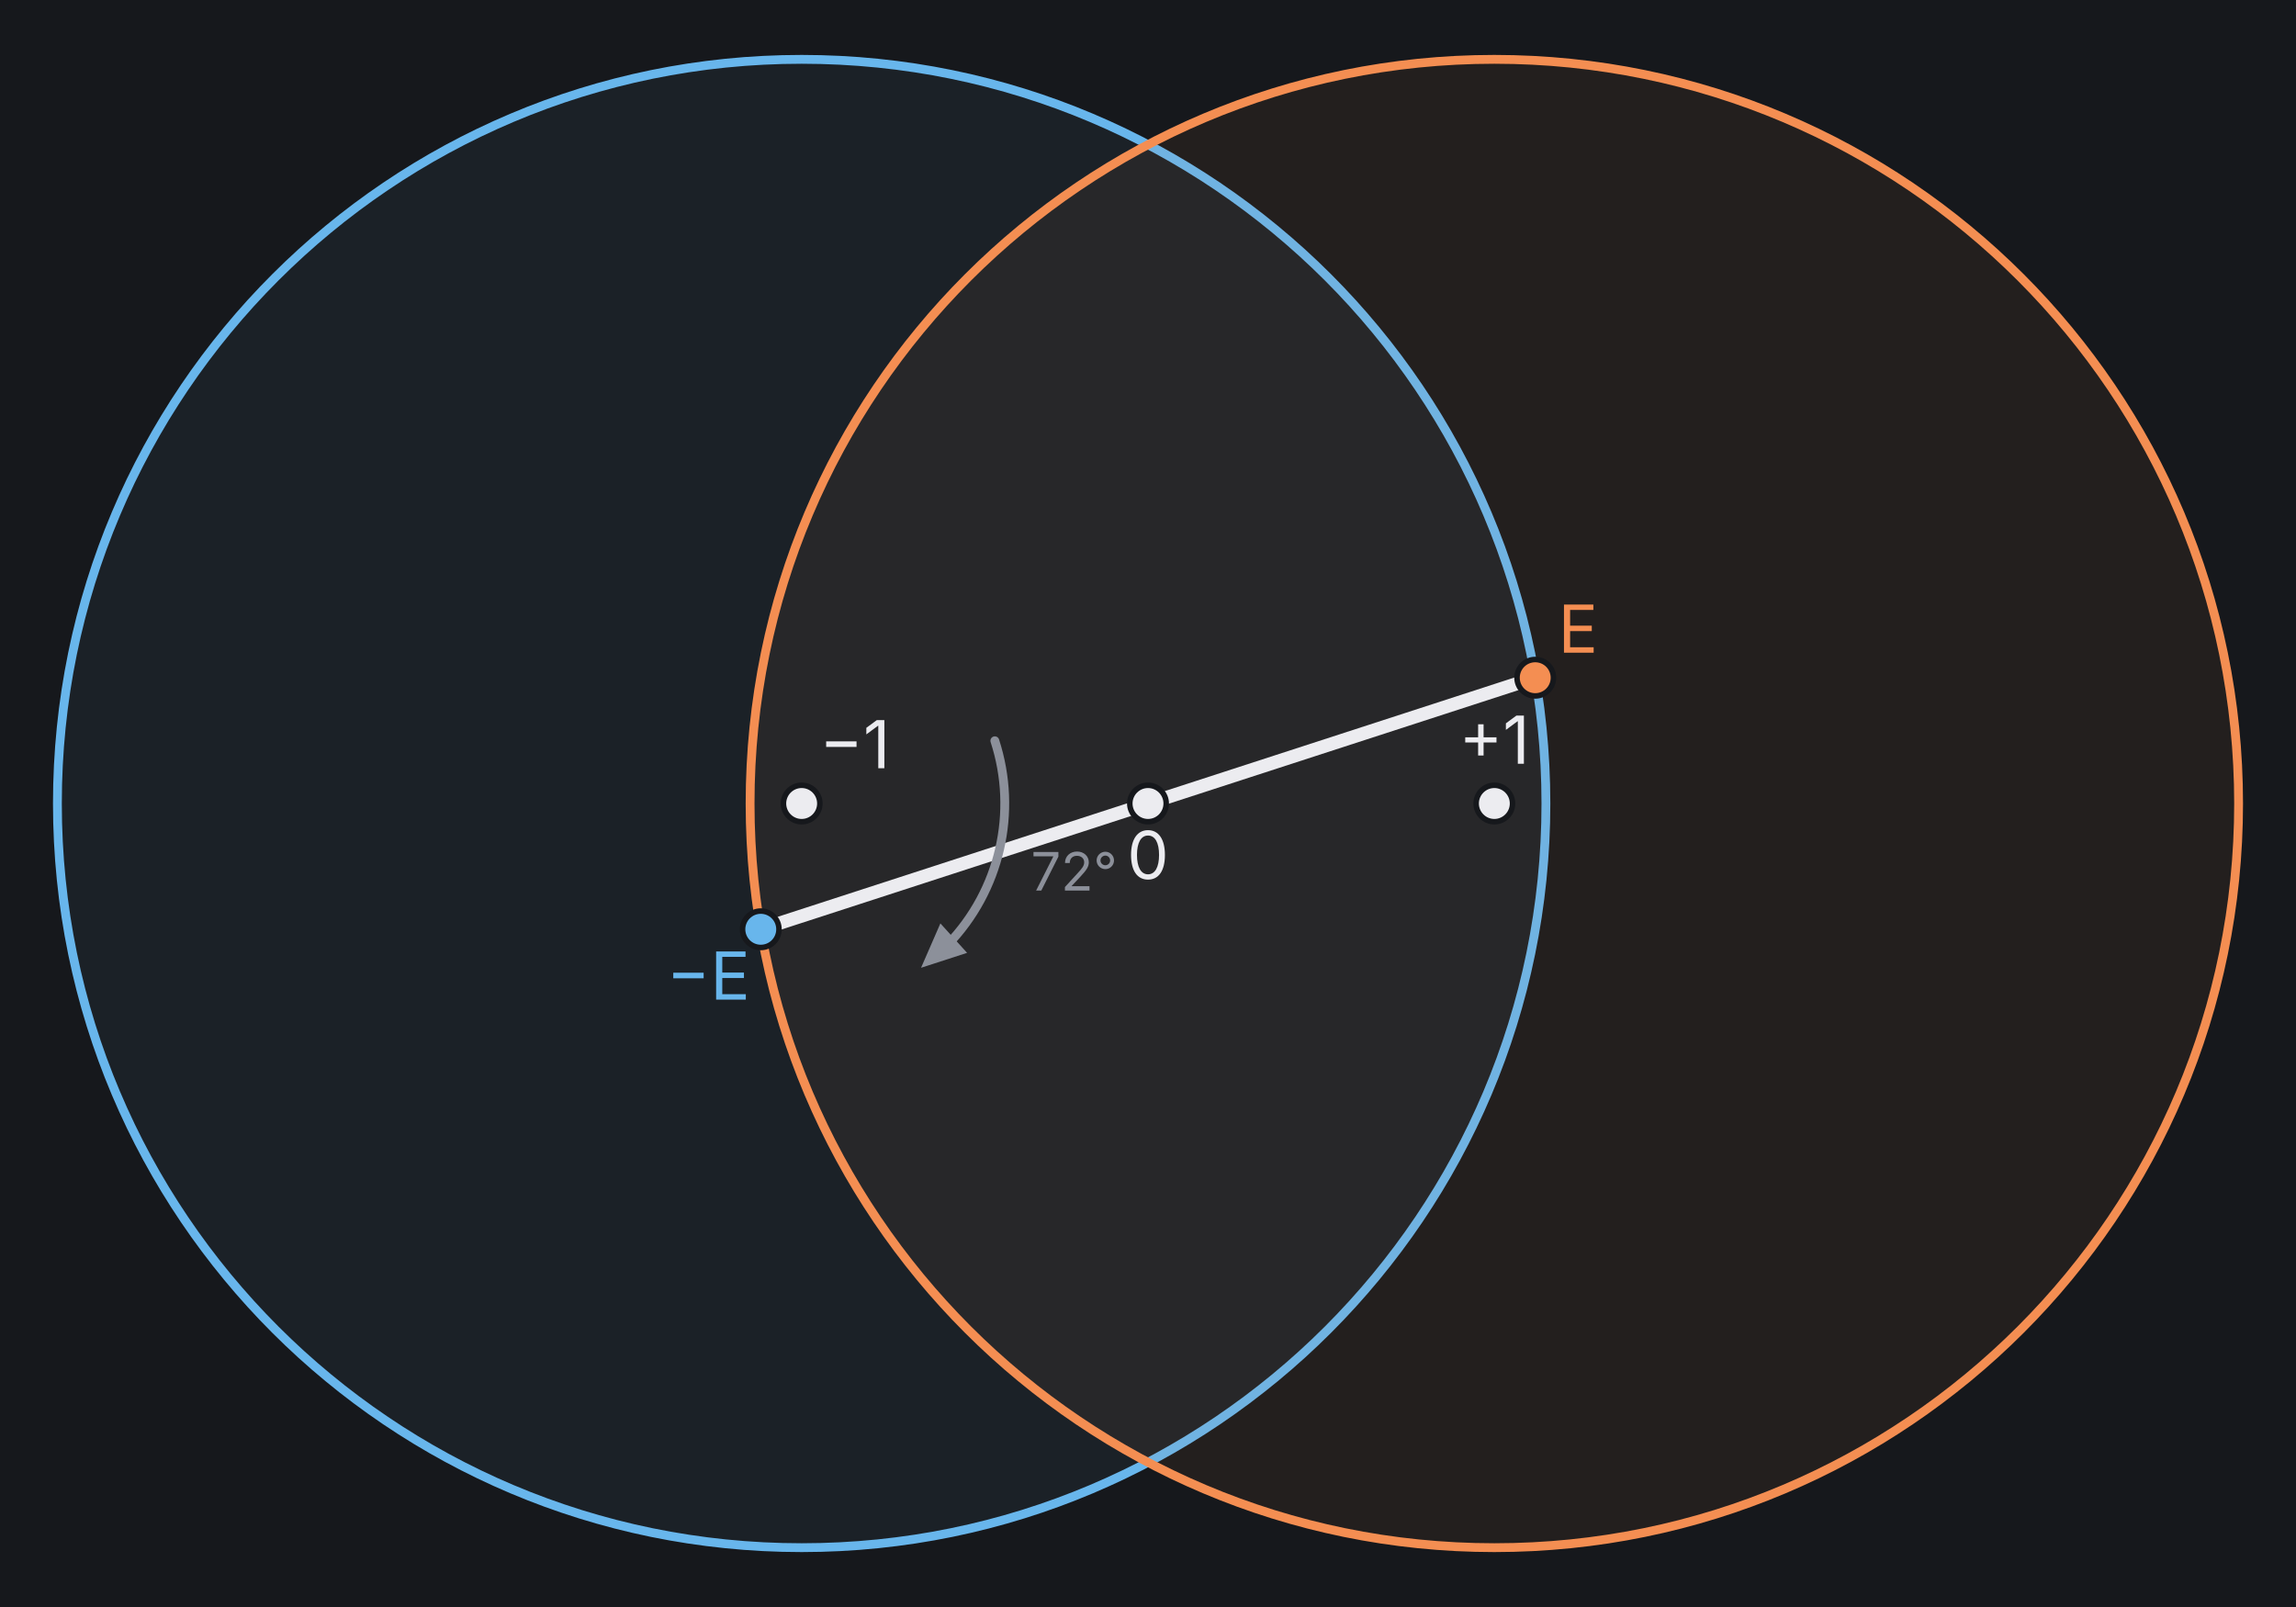
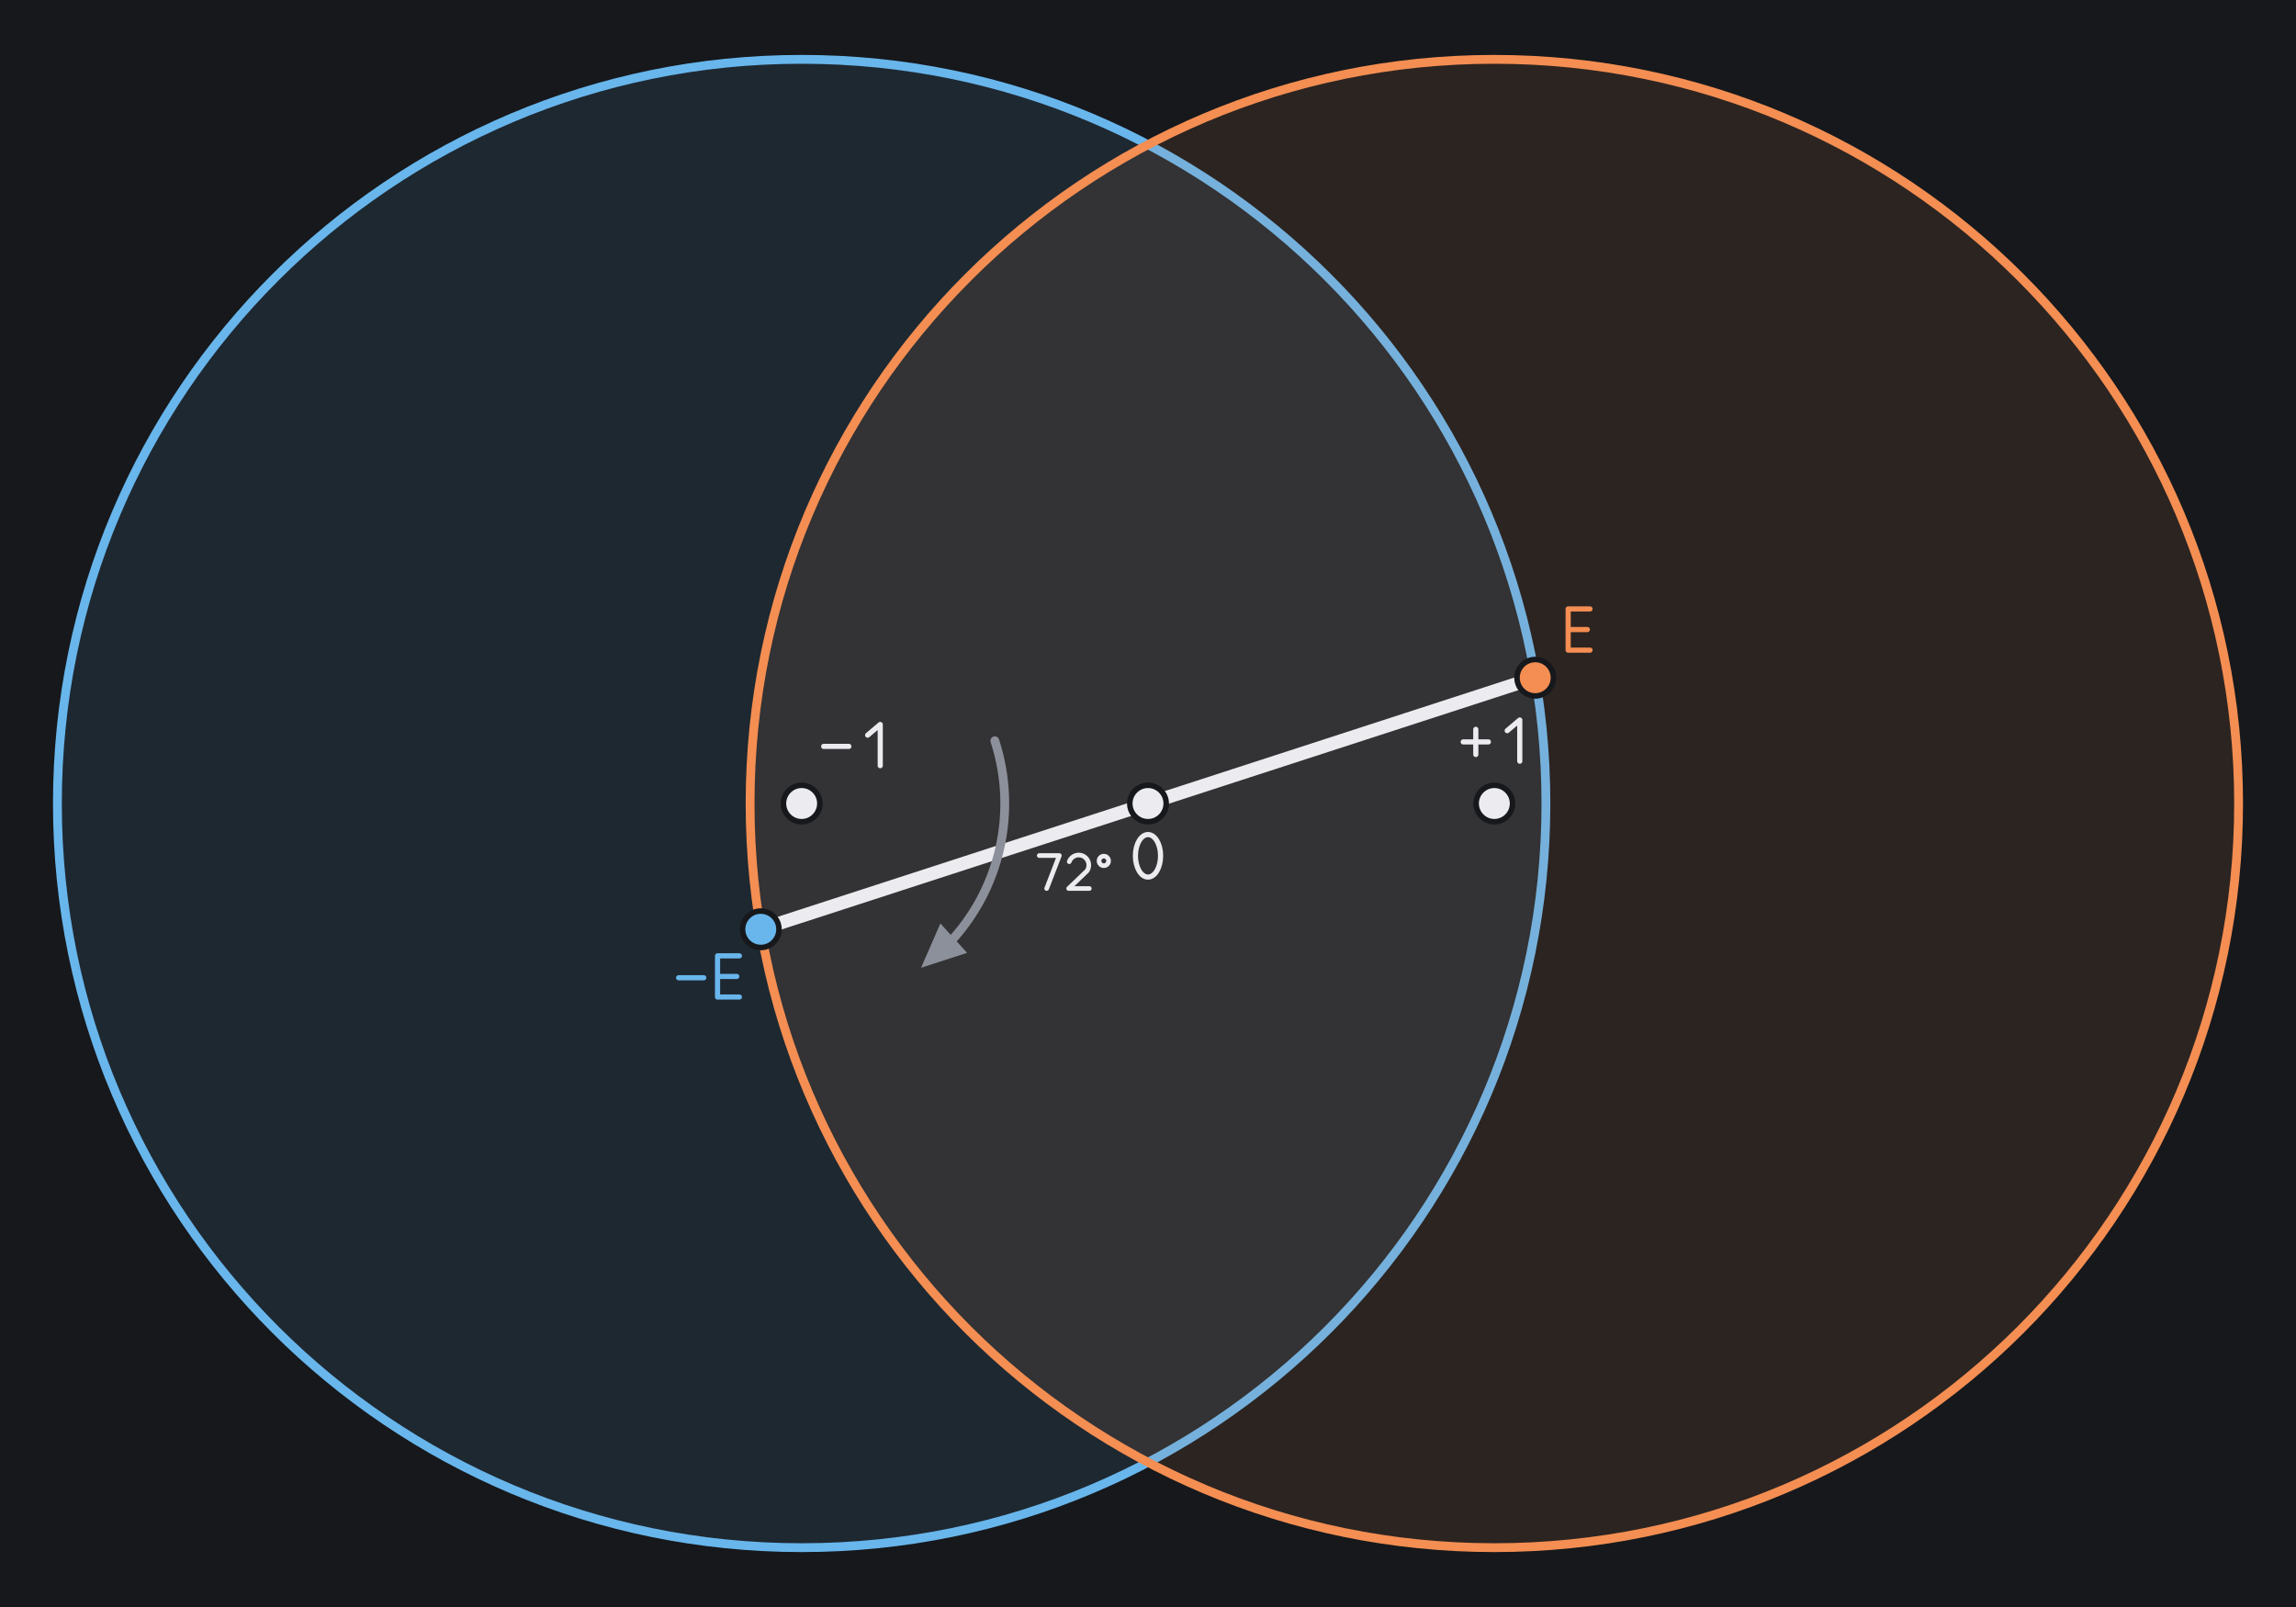
<svg xmlns="http://www.w3.org/2000/svg" width="520" height="364" viewBox="0 0 520 364">
  <g>
    <path d="M0 0 L520 0 L520 364 L0 364 Z" fill="#16181c" />
    <g>
-       <path d="M350.12 182 C350.12 275.09 274.66 350.56 181.56 350.56 C88.47 350.56 13 275.09 13 182 C13 88.91 88.47 13.44 181.56 13.44 C274.66 13.44 350.12 88.91 350.12 182 Z" fill="#68b6ec" fill-opacity="0.059" stroke="#68b6ec" stroke-width="2" stroke-linecap="round" stroke-linejoin="round" />
+       <path d="M350.12 182 C350.12 275.09 274.66 350.56 181.56 350.56 C88.47 350.56 13 275.09 13 182 C13 88.91 88.47 13.44 181.56 13.44 C274.66 13.44 350.12 88.91 350.12 182 Z" fill="#68b6ec" fill-opacity="0.102" stroke="#68b6ec" stroke-width="2" stroke-linecap="round" stroke-linejoin="round" />
    </g>
    <g>
-       <path d="M507 182 C507 275.09 431.53 350.56 338.44 350.56 C245.34 350.56 169.88 275.09 169.88 182 C169.88 88.91 245.34 13.44 338.44 13.44 C431.53 13.44 507 88.91 507 182 Z" fill="#f48e52" fill-opacity="0.059" stroke="#f48e52" stroke-width="2" stroke-linecap="round" stroke-linejoin="round" />
+       <path d="M507 182 C507 275.09 431.53 350.56 338.44 350.56 C245.34 350.56 169.88 275.09 169.88 182 C169.88 88.91 245.34 13.44 338.44 13.44 C431.53 13.44 507 88.91 507 182 Z" fill="#f48e52" fill-opacity="0.102" stroke="#f48e52" stroke-width="2" stroke-linecap="round" stroke-linejoin="round" />
    </g>
    <g data-lean-decl="PILeanTest.Examples.PlaneFigures.chordEnd">
      <path d="M172.3 210.49 L347.7 153.51" fill="none" stroke="#ececf0" stroke-width="3" stroke-linecap="round" stroke-linejoin="round" />
    </g>
    <path d="M225.31 167.79 C230.57 183.97 226.46 201.74 214.63 213.97" fill="none" stroke="#8c909a" stroke-width="2" stroke-linecap="round" stroke-linejoin="round" />
    <path d="M208.6 219.21 L212.98 209.16 L219.03 215.83 Z" fill="#8c909a" />
-     <text x="243.277" y="201.722" font-size="12" fill="#8c909a" text-anchor="middle" font-family="Inter, &quot;Helvetica Neue&quot;, Helvetica, Arial, sans-serif">72°</text>
+     <path d="M235.369 193.79 L239.929 193.79 L237.049 201.254 M242.167 195.179 C242.47 194.341 243.228 193.757 244.11 193.679 C244.993 193.602 245.841 194.045 246.284 194.816 C246.727 195.588 246.685 196.547 246.177 197.277 L242.029 201.254 L246.709 201.254 M249.997 193.922 C250.594 193.922 251.077 194.406 251.077 195.002 C251.077 195.599 250.594 196.082 249.997 196.082 C249.401 196.082 248.917 195.599 248.917 195.002 C248.917 194.406 249.401 193.922 249.997 193.922 Z" fill="none" stroke="#ececf0" stroke-width="1.05" stroke-linecap="round" stroke-linejoin="round" />
    <g>
      <path d="M177.05 210.49 C177.05 213.12 174.93 215.24 172.3 215.24 C169.68 215.24 167.55 213.12 167.55 210.49 C167.55 207.87 169.68 205.74 172.3 205.74 C174.93 205.74 177.05 207.87 177.05 210.49 Z" fill="#16181c" />
      <path d="M175.8 210.49 C175.8 212.43 174.24 213.99 172.3 213.99 C170.37 213.99 168.8 212.43 168.8 210.49 C168.8 208.56 170.37 206.99 172.3 206.99 C174.24 206.99 175.8 208.56 175.8 210.49 Z" fill="#68b6ec" />
    </g>
    <g>
      <path d="M352.45 153.51 C352.45 156.13 350.32 158.26 347.7 158.26 C345.07 158.26 342.95 156.13 342.95 153.51 C342.95 150.88 345.07 148.76 347.7 148.76 C350.32 148.76 352.45 150.88 352.45 153.51 Z" fill="#16181c" />
      <path d="M351.2 153.51 C351.2 155.44 349.63 157.01 347.7 157.01 C345.76 157.01 344.2 155.44 344.2 153.51 C344.2 151.57 345.76 150.01 347.7 150.01 C349.63 150.01 351.2 151.57 351.2 153.51 Z" fill="#f48e52" />
    </g>
    <path d="M186.31 182 C186.31 184.62 184.18 186.75 181.56 186.75 C178.94 186.75 176.81 184.62 176.81 182 C176.81 179.38 178.94 177.25 181.56 177.25 C184.18 177.25 186.31 179.38 186.31 182 Z" fill="#16181c" />
    <path d="M185.06 182 C185.06 183.93 183.49 185.5 181.56 185.5 C179.63 185.5 178.06 183.93 178.06 182 C178.06 180.07 179.63 178.5 181.56 178.5 C183.49 178.5 185.06 180.07 185.06 182 Z" fill="#ececf0" />
    <path d="M343.19 182 C343.19 184.62 341.06 186.75 338.44 186.75 C335.82 186.75 333.69 184.62 333.69 182 C333.69 179.38 335.82 177.25 338.44 177.25 C341.06 177.25 343.19 179.38 343.19 182 Z" fill="#16181c" />
    <path d="M341.94 182 C341.94 183.93 340.37 185.5 338.44 185.5 C336.51 185.5 334.94 183.93 334.94 182 C334.94 180.07 336.51 178.5 338.44 178.5 C340.37 178.5 341.94 180.07 341.94 182 Z" fill="#ececf0" />
    <g>
      <path d="M264.75 182 C264.75 184.62 262.62 186.75 260 186.75 C257.38 186.75 255.25 184.62 255.25 182 C255.25 179.38 257.38 177.25 260 177.25 C262.62 177.25 264.75 179.38 264.75 182 Z" fill="#16181c" />
      <path d="M263.5 182 C263.5 183.93 261.93 185.5 260 185.5 C258.07 185.5 256.5 183.93 256.5 182 C256.5 180.07 258.07 178.5 260 178.5 C261.93 178.5 263.5 180.07 263.5 182 Z" fill="#ececf0" />
    </g>
-     <text x="160.425" y="226.422" font-size="15" fill="#68b6ec" text-anchor="middle" font-family="Inter, &quot;Helvetica Neue&quot;, Helvetica, Arial, sans-serif">−E</text>
-     <text x="357.407" y="147.845" font-size="15" fill="#f48e52" text-anchor="middle" font-family="Inter, &quot;Helvetica Neue&quot;, Helvetica, Arial, sans-serif">E</text>
-     <text x="193.597" y="174.015" font-size="15" fill="#ececf0" text-anchor="middle" font-family="Inter, &quot;Helvetica Neue&quot;, Helvetica, Arial, sans-serif">−1</text>
-     <text x="338.439" y="173" font-size="15" fill="#ececf0" text-anchor="middle" font-family="Inter, &quot;Helvetica Neue&quot;, Helvetica, Arial, sans-serif">+1</text>
-     <text x="260" y="199.1" font-size="15" fill="#ececf0" text-anchor="middle" font-family="Inter, &quot;Helvetica Neue&quot;, Helvetica, Arial, sans-serif">0</text>
+     <path d="M153.69 221.472 L159.39 221.472 M167.46 216.507 L162.51 216.507 L162.51 225.837 L167.46 225.837 M162.51 221.172 L166.86 221.172" fill="none" stroke="#68b6ec" stroke-width="1.17" stroke-linecap="round" stroke-linejoin="round" />
+     <path d="M360.107 137.93 L355.157 137.93 L355.157 147.26 L360.107 147.26 M355.157 142.595 L359.507 142.595" fill="none" stroke="#f48e52" stroke-width="1.17" stroke-linecap="round" stroke-linejoin="round" />
+     <path d="M186.547 169.065 L192.247 169.065 M196.507 166.515 L199.357 164.1 L199.357 173.43" fill="none" stroke="#ececf0" stroke-width="1.17" stroke-linecap="round" stroke-linejoin="round" />
+     <path d="M331.389 168.05 L337.089 168.05 M334.239 170.9 L334.239 165.2 M341.349 165.5 L344.199 163.085 L344.199 172.415" fill="none" stroke="#ececf0" stroke-width="1.17" stroke-linecap="round" stroke-linejoin="round" />
+     <path d="M260 189.035 C261.574 189.035 262.85 191.191 262.85 193.85 C262.85 196.509 261.574 198.665 260 198.665 C258.426 198.665 257.15 196.509 257.15 193.85 C257.15 191.191 258.426 189.035 260 189.035 Z" fill="none" stroke="#ececf0" stroke-width="1.17" stroke-linecap="round" stroke-linejoin="round" />
  </g>
</svg>
